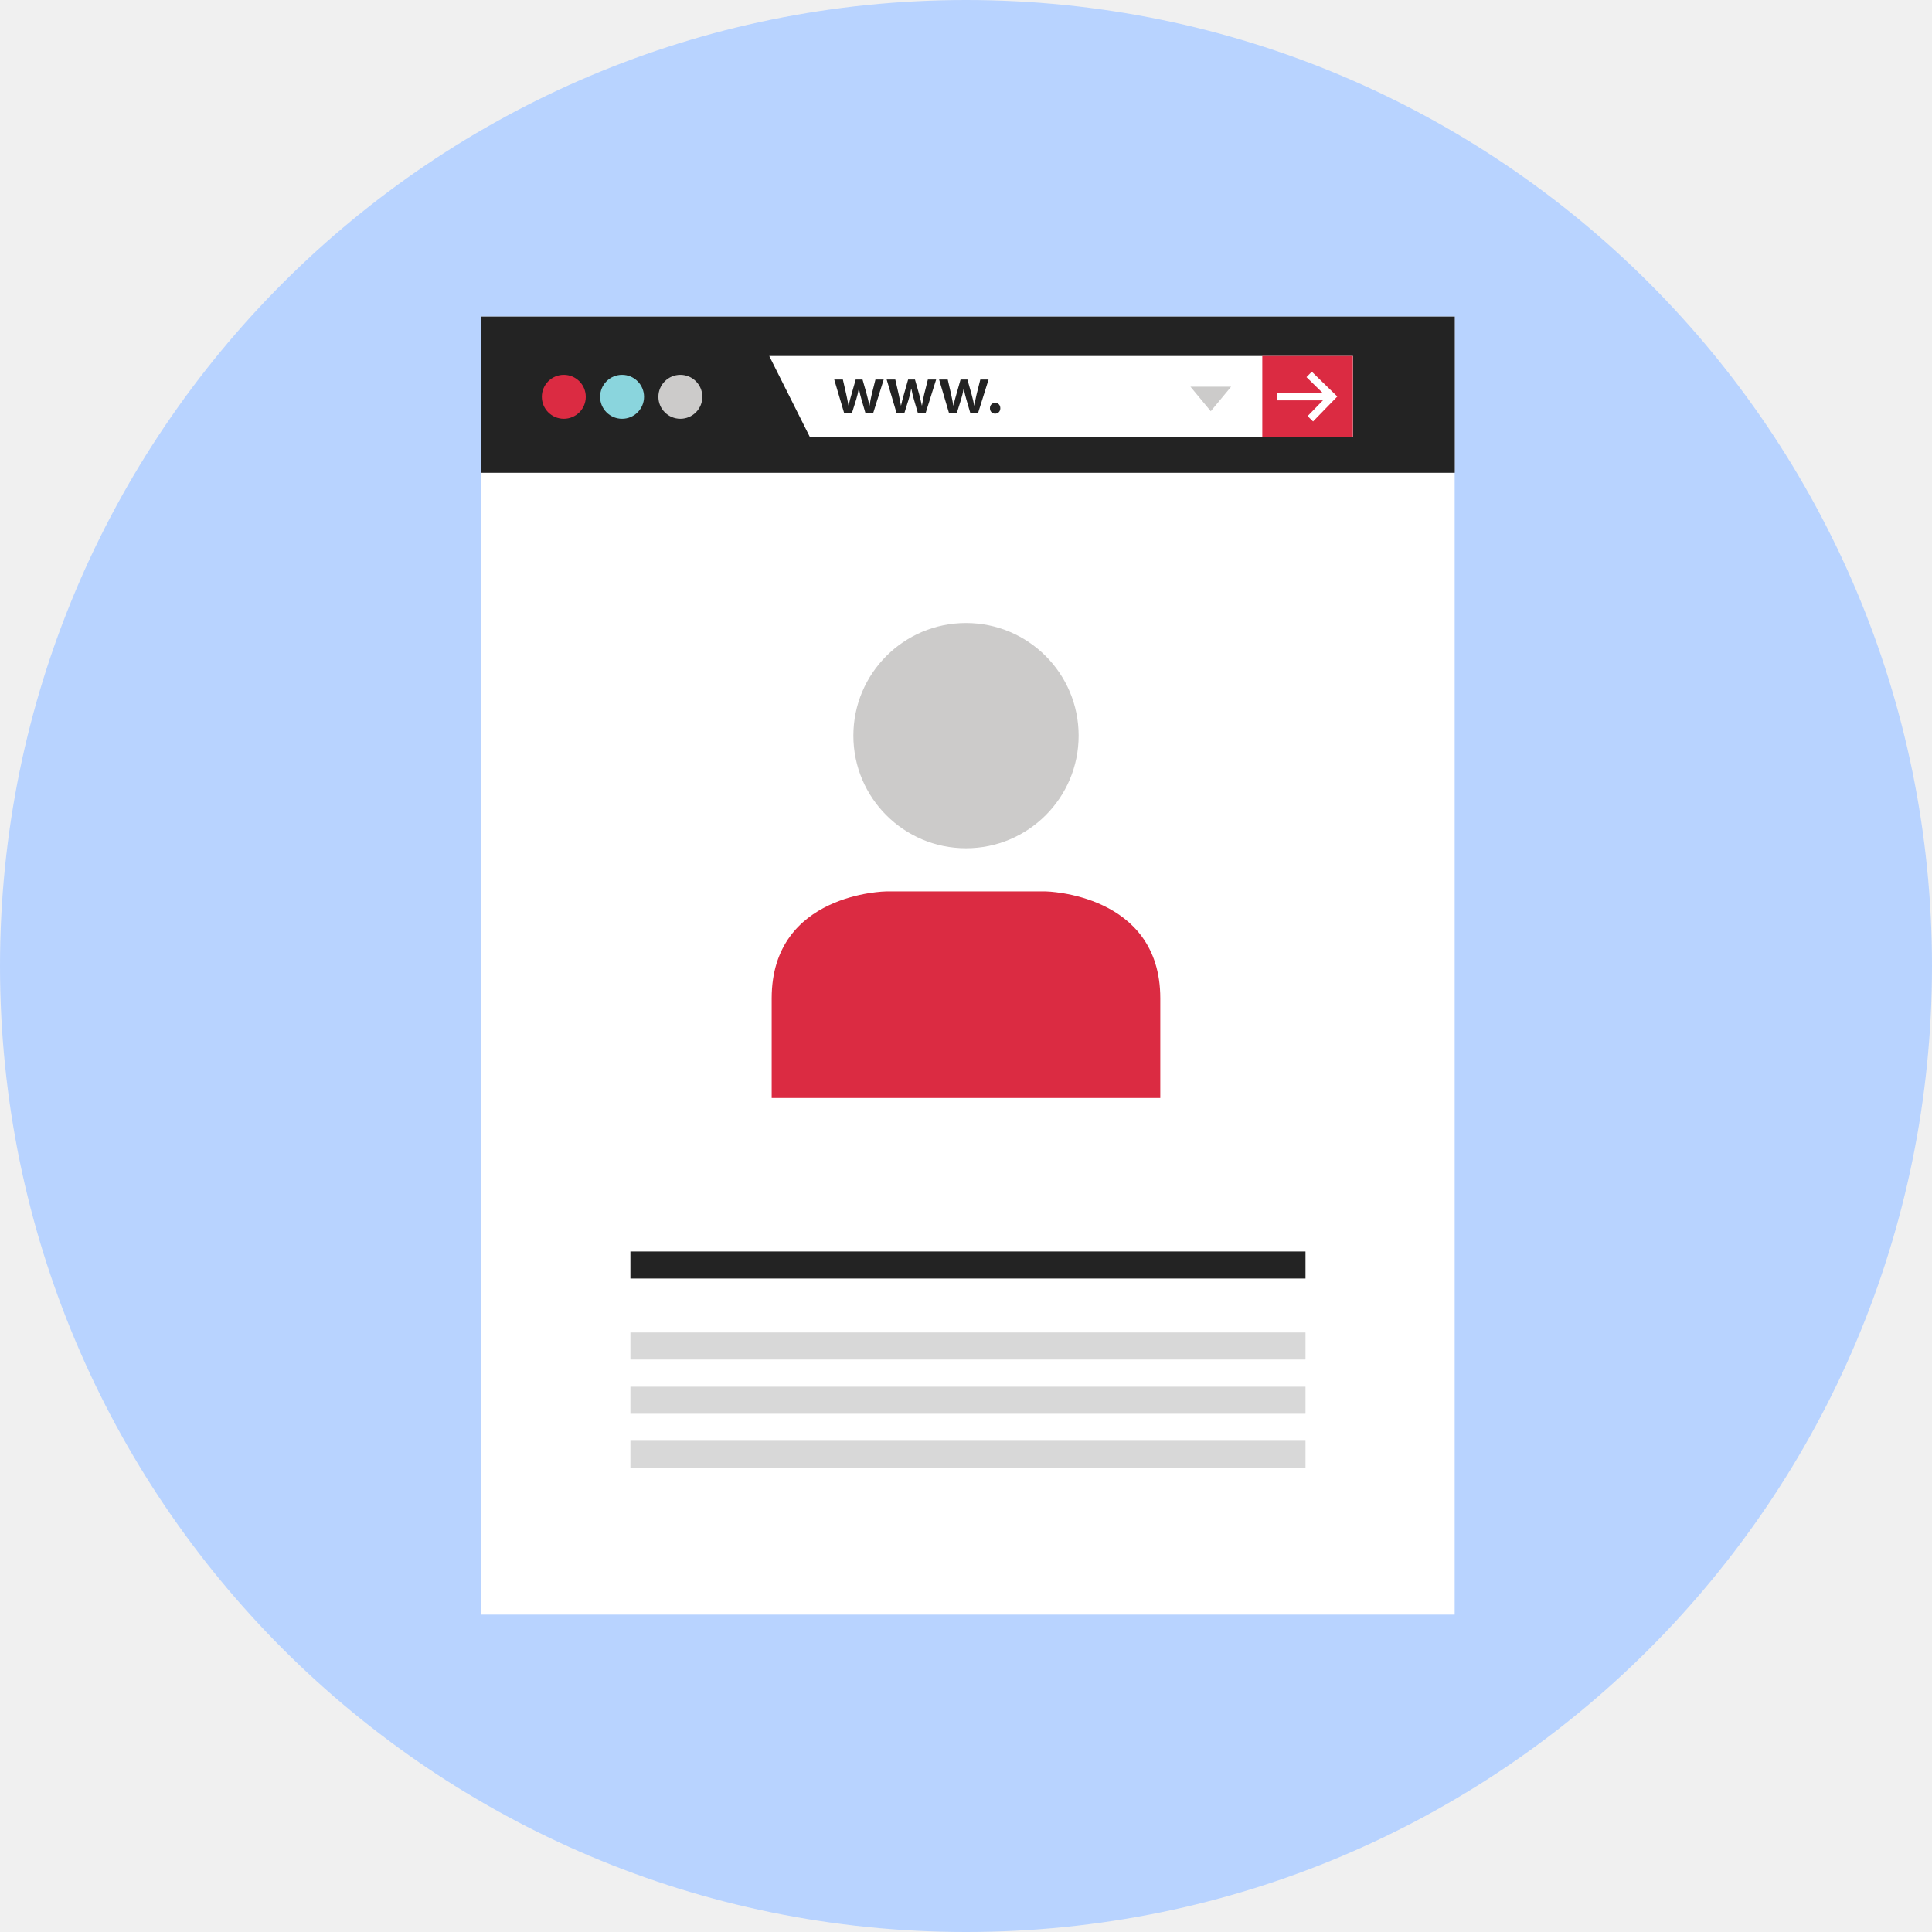
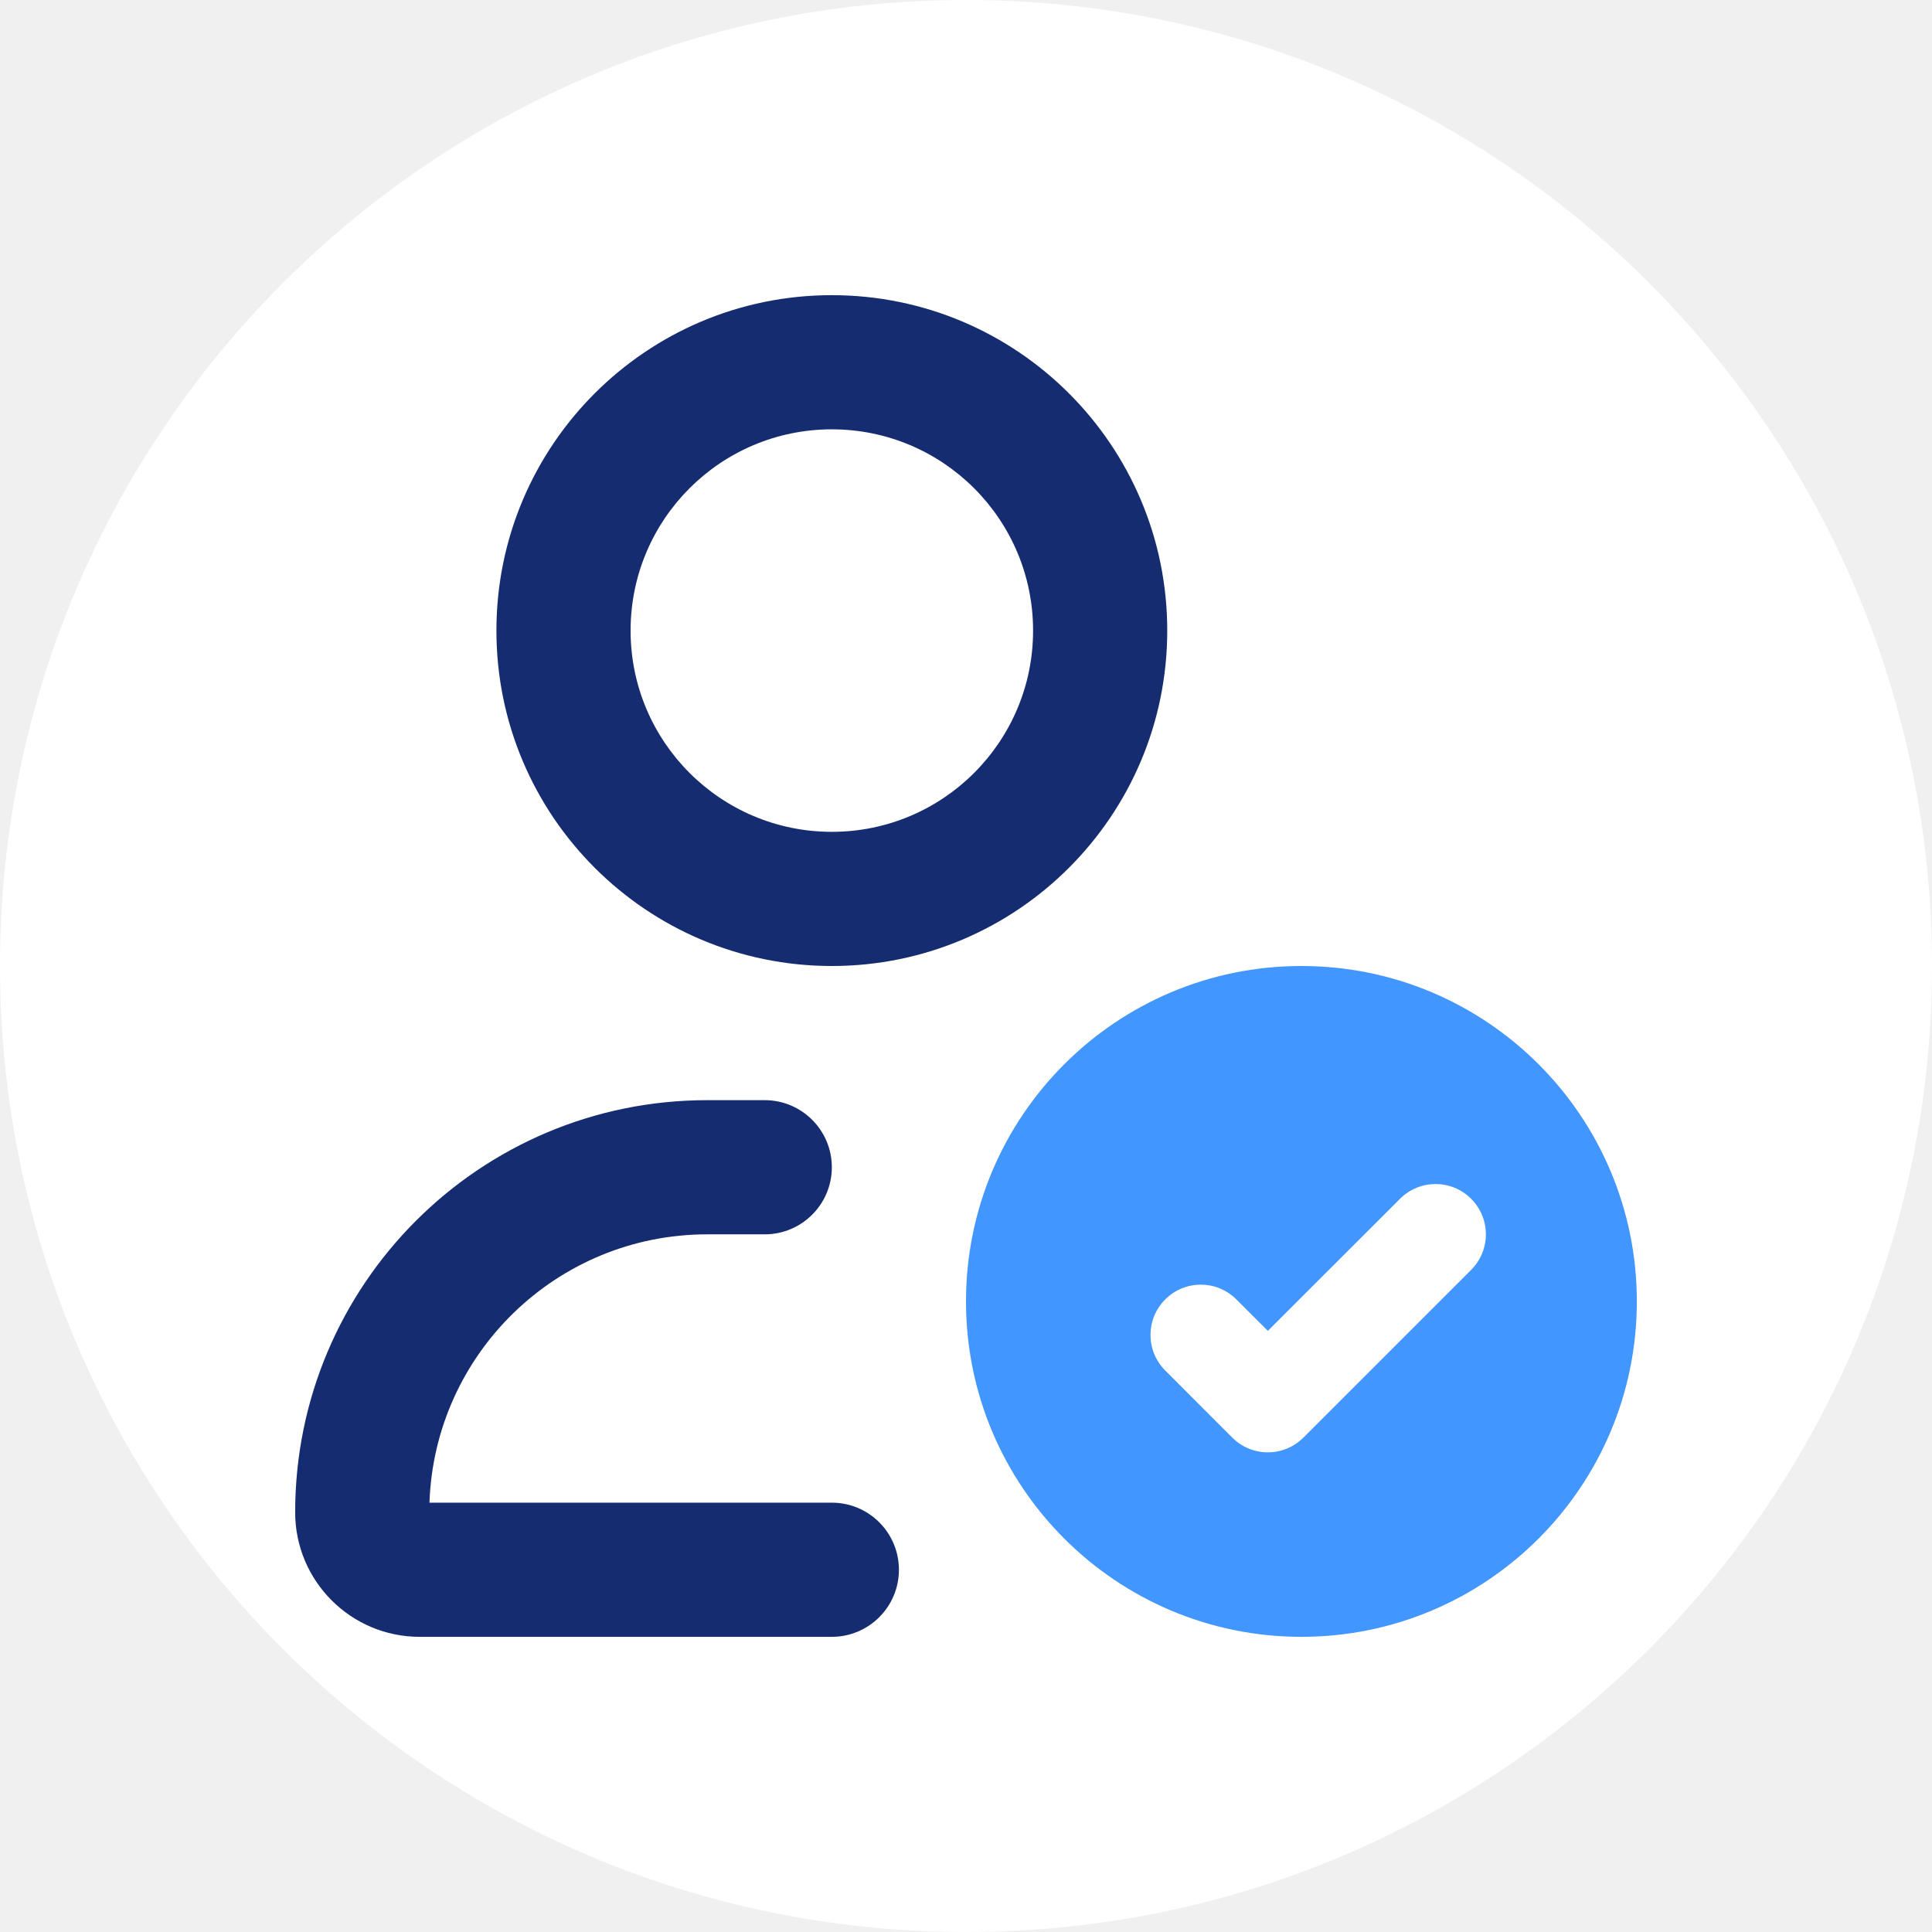
- <svg xmlns="http://www.w3.org/2000/svg" version="1.1" id="Layer_1" viewBox="0 0 512.00 512.00" xml:space="preserve" width="256px" height="256px" fill="#000000">
-   <g id="SVGRepo_bgCarrier" stroke-width="0" />
+ <svg xmlns="http://www.w3.org/2000/svg" viewBox="-2.4 -2.4 28.80 28.80" fill="none">
+   <g id="SVGRepo_bgCarrier" stroke-width="0">
+     <rect x="-2.4" y="-2.4" width="28.80" height="28.80" rx="14.4" fill="#ffffff" strokewidth="0" />
+   </g>
  <g id="SVGRepo_tracerCarrier" stroke-linecap="round" stroke-linejoin="round" />
  <g id="SVGRepo_iconCarrier">
-     <circle style="fill:#b8d3ff;" cx="256" cy="256" r="256" />
-     <rect x="127.504" y="83.888" style="fill:#FFFFFF;" width="258" height="344" />
-     <g>
-       <rect x="127.528" y="83.896" style="fill:#232323;" width="258" height="41.4" />
-       <rect x="167.064" y="331.656" style="fill:#232323;" width="178.904" height="7.168" />
-     </g>
-     <g>
-       <rect x="167.064" y="353.12" style="fill:#D8D8D8;" width="178.904" height="7.168" />
-       <rect x="167.064" y="367.488" style="fill:#D8D8D8;" width="178.904" height="7.168" />
-       <rect x="167.064" y="381.824" style="fill:#D8D8D8;" width="178.904" height="7.168" />
-     </g>
-     <polygon style="fill:#FFFFFF;" points="358.56,115.848 214.64,115.848 203.856,94.344 358.56,94.344 " />
-     <g>
-       <rect x="334.52" y="94.344" style="fill:#DB2B42;" width="24" height="21.504" />
-       <circle style="fill:#DB2B42;" cx="149.416" cy="105.16" r="5.824" />
-     </g>
-     <circle style="fill:#8AD5DD;" cx="164.856" cy="105.16" r="5.824" />
-     <circle style="fill:#CCCBCA;" cx="180.304" cy="105.16" r="5.824" />
-     <g>
-       <path style="fill:#232323;" d="M223.368,100.584l0.92,4.016c0.2,0.944,0.4,1.904,0.568,2.864h0.04 c0.184-0.96,0.472-1.944,0.728-2.848l1.144-4.032h1.816l1.112,3.928c0.272,1.032,0.504,2,0.704,2.96h0.04 c0.144-0.96,0.344-1.928,0.576-2.96l0.984-3.928h2.192l-2.776,8.848h-2.072l-1.048-3.6c-0.272-0.92-0.472-1.76-0.672-2.832h-0.04 c-0.184,1.088-0.416,1.96-0.672,2.832l-1.128,3.6h-2.088l-2.616-8.848H223.368z" />
-       <path style="fill:#232323;" d="M237.264,100.584l0.92,4.016c0.2,0.944,0.4,1.904,0.568,2.864h0.04 c0.184-0.96,0.472-1.944,0.728-2.848l1.144-4.032h1.816l1.112,3.928c0.272,1.032,0.504,2,0.704,2.96h0.04 c0.144-0.96,0.344-1.928,0.576-2.96l0.984-3.928h2.192l-2.776,8.848h-2.072l-1.048-3.6c-0.272-0.92-0.472-1.76-0.672-2.832h-0.04 c-0.184,1.088-0.416,1.96-0.672,2.832l-1.128,3.6h-2.088l-2.616-8.848H237.264z" />
-       <path style="fill:#232323;" d="M251.16,100.584l0.92,4.016c0.2,0.944,0.4,1.904,0.568,2.864h0.04 c0.184-0.96,0.472-1.944,0.728-2.848l1.144-4.032h1.816l1.112,3.928c0.272,1.032,0.504,2,0.704,2.96h0.04 c0.144-0.96,0.344-1.928,0.576-2.96l0.984-3.928h2.192l-2.776,8.848h-2.072l-1.048-3.6c-0.272-0.92-0.472-1.76-0.672-2.832h-0.04 c-0.184,1.088-0.416,1.96-0.672,2.832l-1.128,3.6h-2.088l-2.616-8.848H251.16z" />
-       <path style="fill:#232323;" d="M262.344,108.192c0-0.84,0.576-1.432,1.376-1.432c0.816,0,1.376,0.576,1.376,1.432 c0,0.816-0.544,1.432-1.376,1.432C262.912,109.632,262.344,109.008,262.344,108.192z" />
-     </g>
-     <g>
-       <polygon style="fill:#FFFFFF;" points="347.976,111.688 346.528,110.272 351.536,105.128 346.232,99.944 347.64,98.504 354.4,105.08 " />
-       <rect x="338.48" y="104.08" style="fill:#FFFFFF;" width="13.376" height="2.024" />
-     </g>
-     <g>
-       <polygon style="fill:#CCCBCA;" points="320.864,108.984 326.256,102.48 315.48,102.48 " />
-       <circle style="fill:#CCCBCA;" cx="256" cy="194.952" r="29.848" />
-     </g>
-     <path style="fill:#DB2B42;" d="M307.488,290.976c0,0,0,1.392,0-26.424s-30.36-28.32-30.36-28.32h-42.264 c0,0-30.36,0.344-30.36,28.32c0,27.816,0,26.424,0,26.424H307.488z" />
+     <path fill-rule="evenodd" clip-rule="evenodd" d="M5 7C5 4.239 7.239 2 10 2C12.761 2 15 4.239 15 7C15 9.761 12.761 12 10 12C7.239 12 5 9.761 5 7ZM10 4C8.343 4 7 5.343 7 7C7 8.657 8.343 10 10 10C11.657 10 13 8.657 13 7C13 5.343 11.657 4 10 4Z" fill="#152C70" />
+     <path d="M4.002 20C4.078 17.778 5.903 16 8.143 16H9C9.552 16 10 15.552 10 15C10 14.448 9.552 14 9 14H8.143C4.75 14 2 16.75 2 20.143C2 21.169 2.831 22 3.857 22H10C10.552 22 11 21.552 11 21C11 20.448 10.552 20 10 20H4.002Z" fill="#152C70" />
+     <path fill-rule="evenodd" clip-rule="evenodd" d="M17 22C19.761 22 22 19.761 22 17C22 14.239 19.761 12 17 12C14.239 12 12 14.239 12 17C12 19.761 14.239 22 17 22ZM17.03 19.03L19.53 16.53C19.823 16.237 19.823 15.763 19.53 15.47C19.237 15.177 18.763 15.177 18.47 15.47L16.5 17.439L16.03 16.97C15.737 16.677 15.263 16.677 14.97 16.97C14.677 17.263 14.677 17.737 14.97 18.03L15.969 19.03C16.262 19.323 16.737 19.323 17.03 19.03Z" fill="#4296FF" />
  </g>
</svg>
